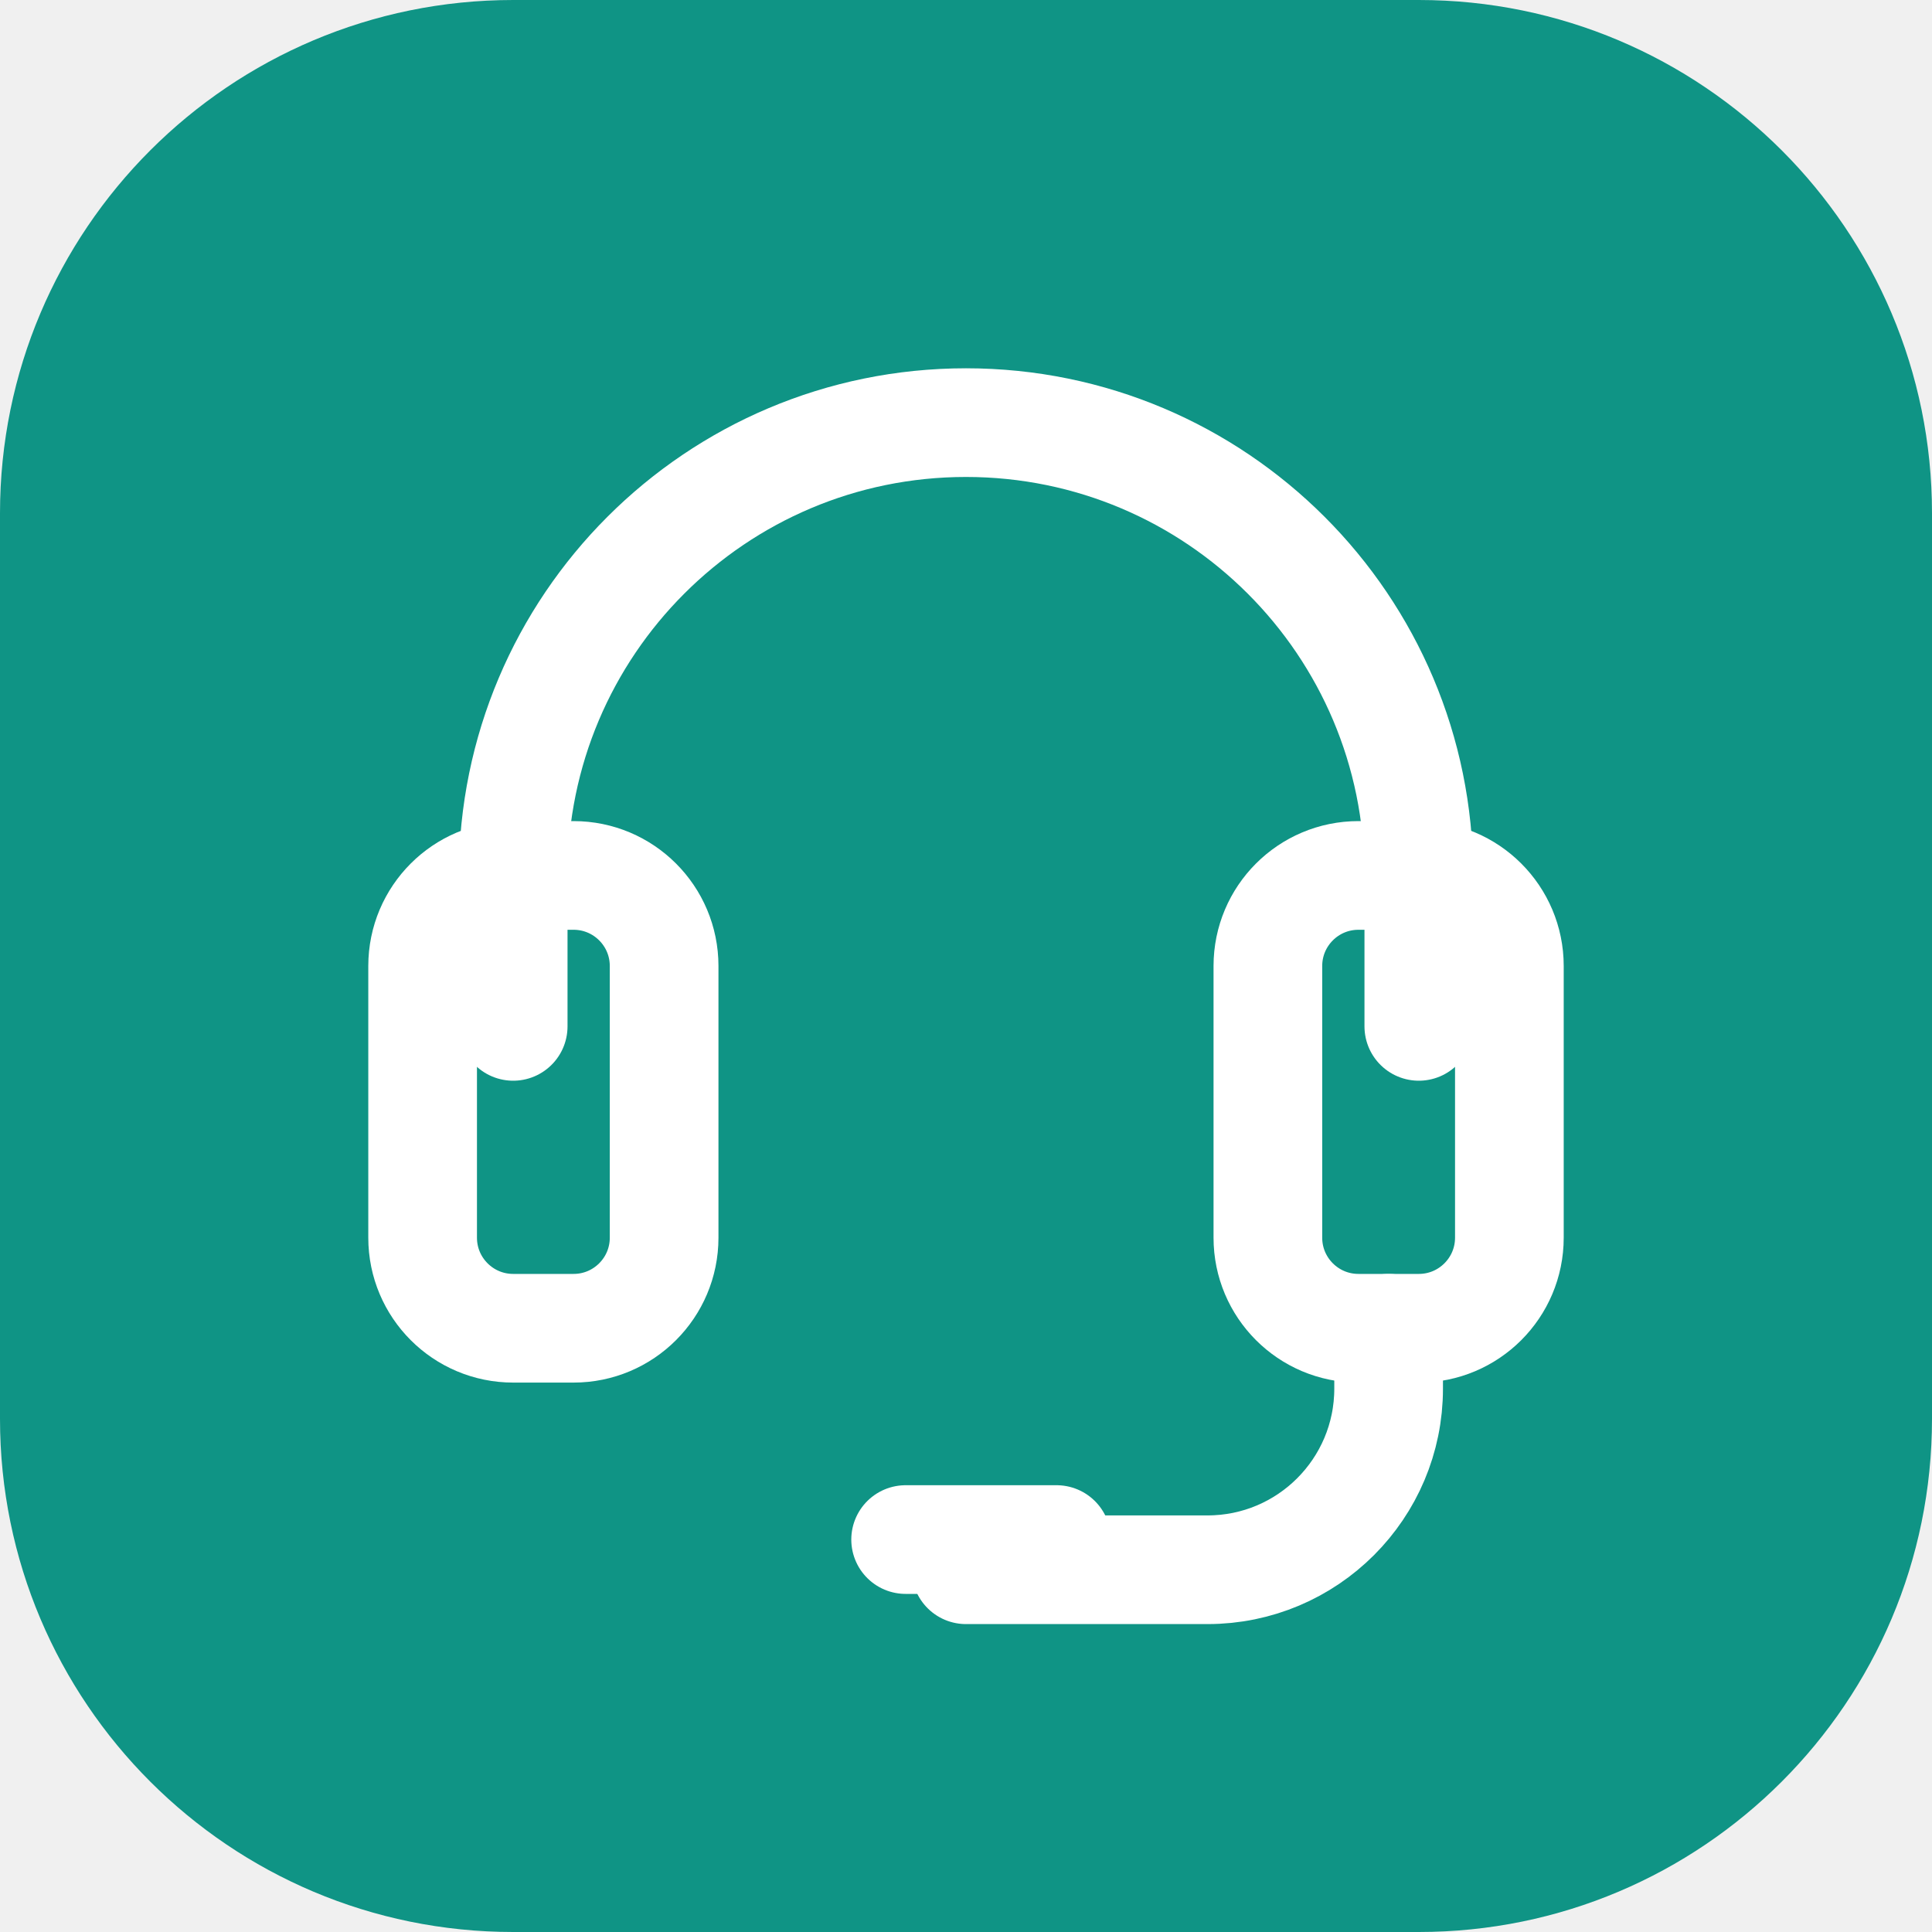
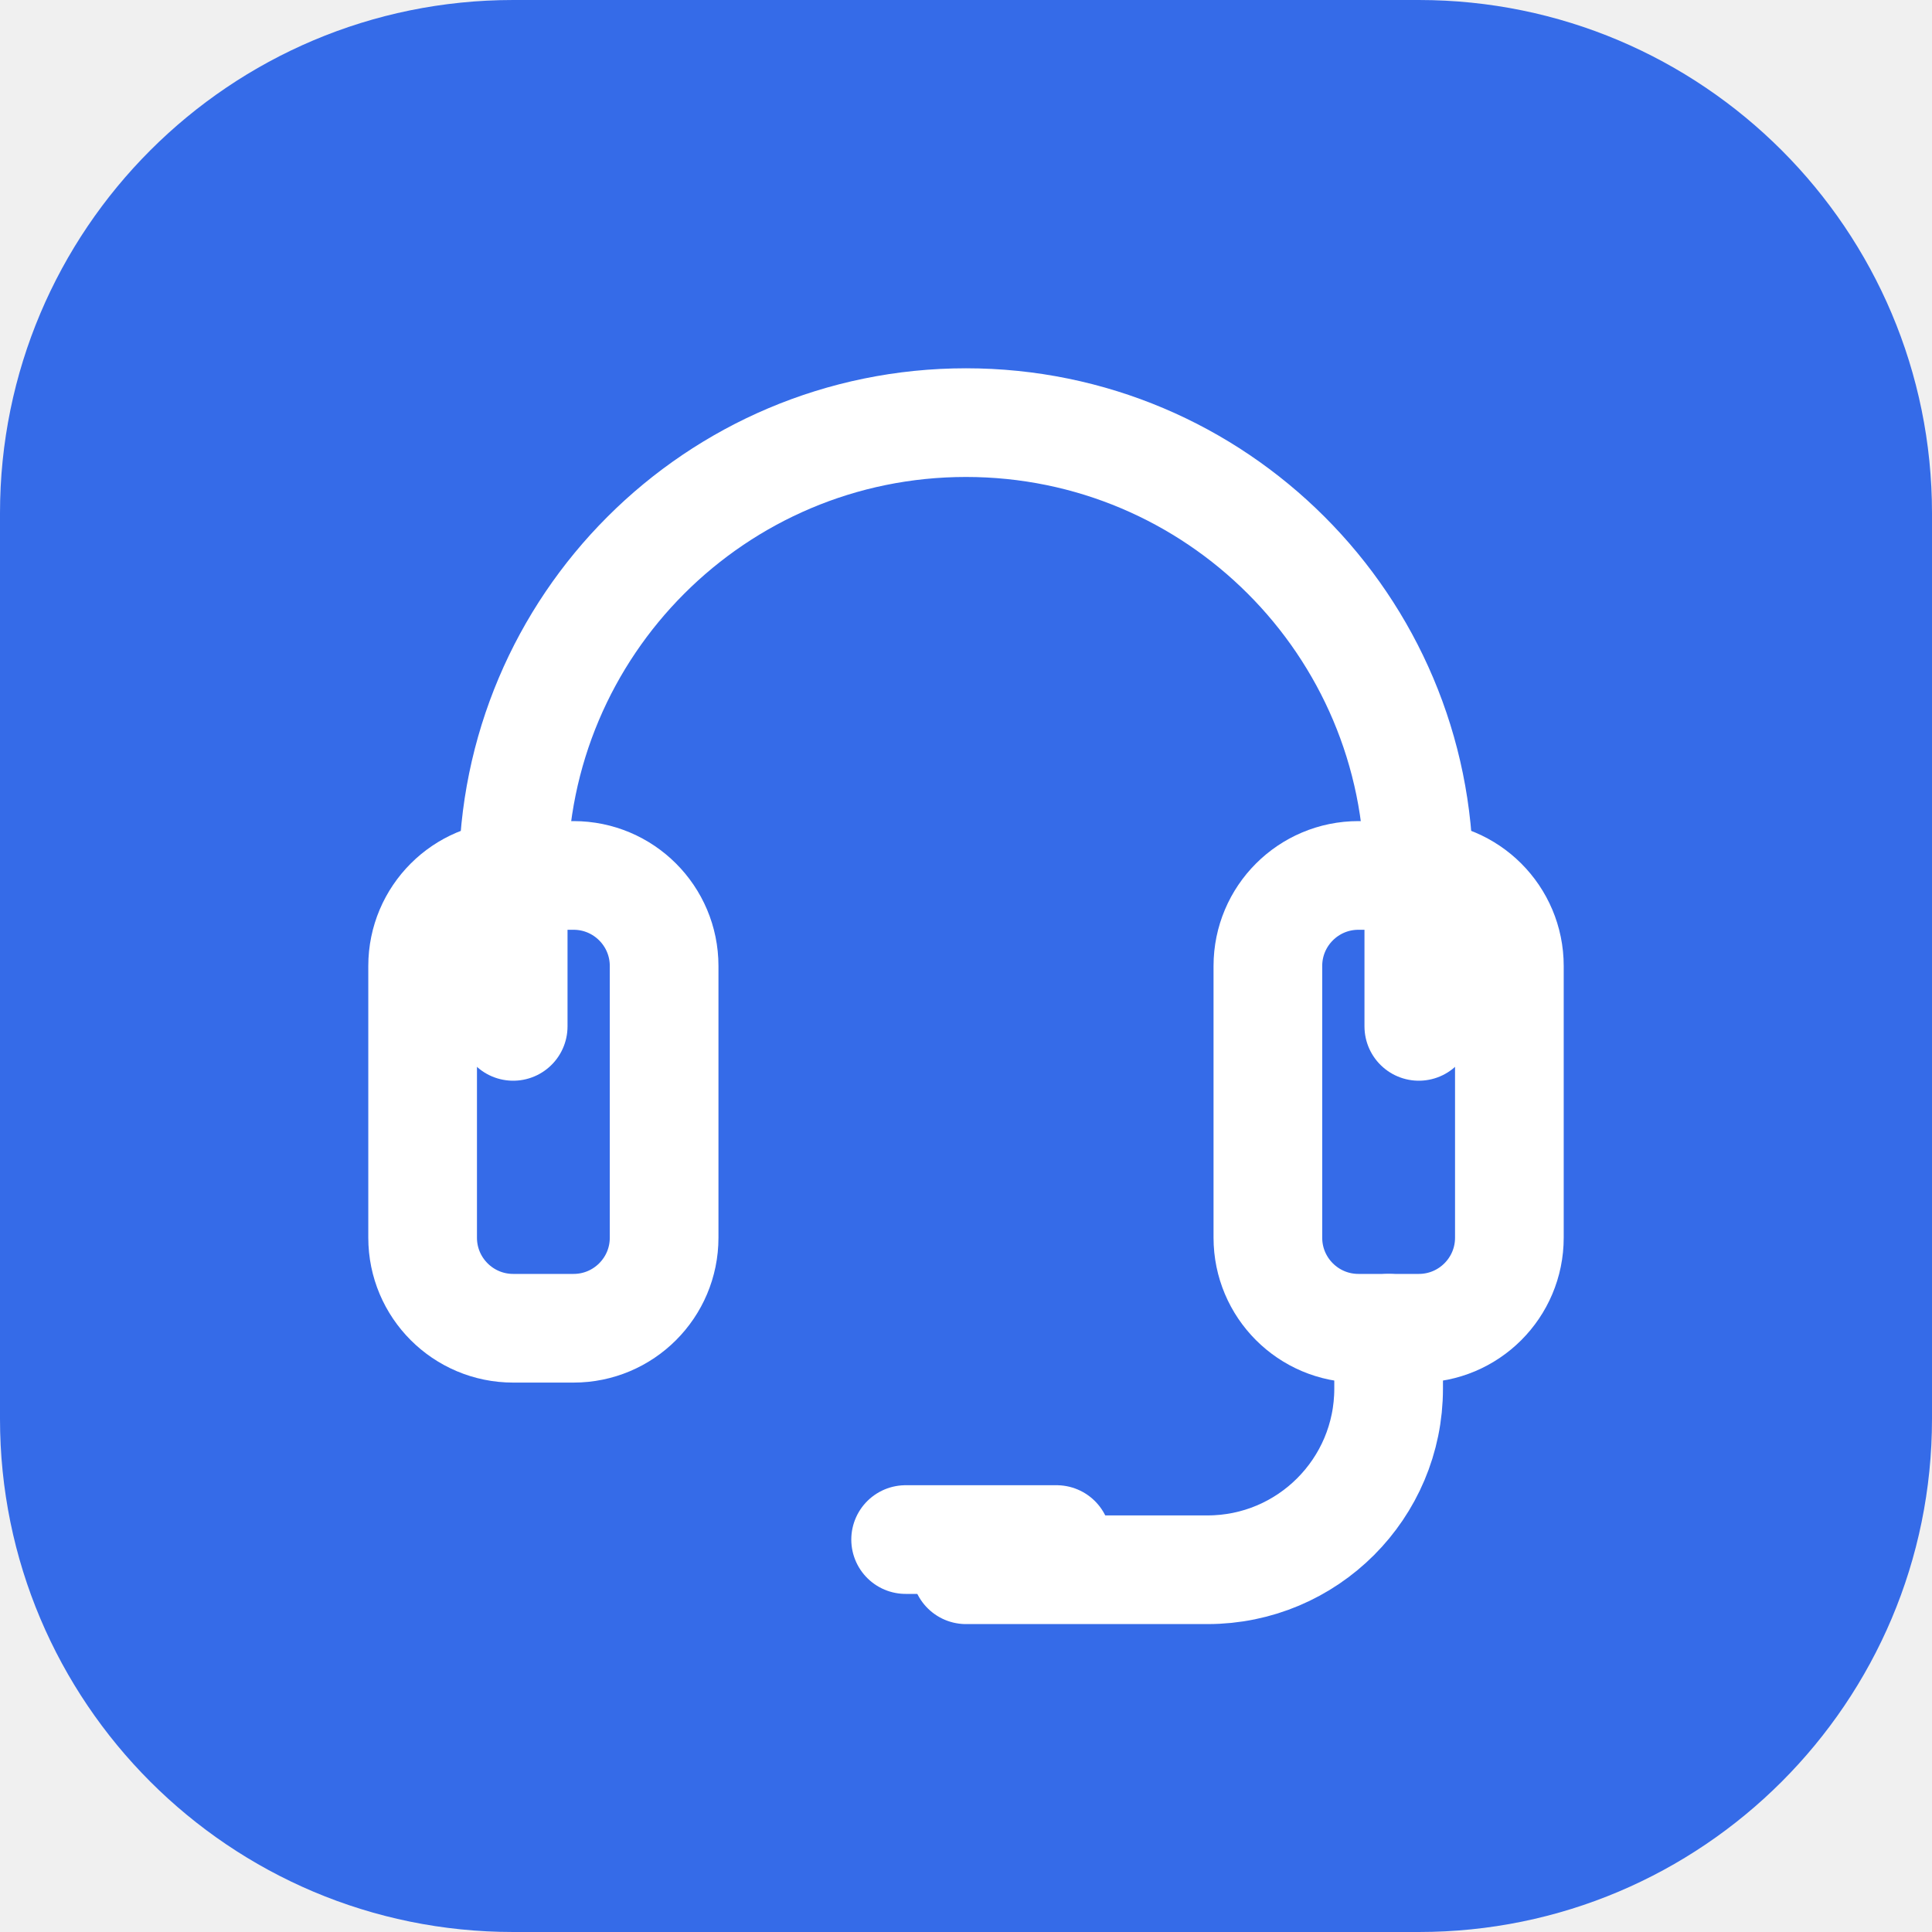
<svg xmlns="http://www.w3.org/2000/svg" viewBox="0 0 64 64">
-   <rect width="64" height="64" rx="17" fill="#0f9485" />
+   <rect width="64" height="64" rx="17" fill="#356be8" />
  <g fill="none" stroke="#fff" stroke-width="3.6" stroke-linecap="round" stroke-linejoin="round">
    <path d="M17 34v-5a15 15 0 0 1 30 0v5" />
    <rect x="14" y="29" width="8" height="15" rx="3" />
    <rect x="42" y="29" width="8" height="15" rx="3" />
    <path d="M46 44v2a6 6 0 0 1-6 6h-8" />
    <path d="M30 51h5" />
  </g>
</svg>
